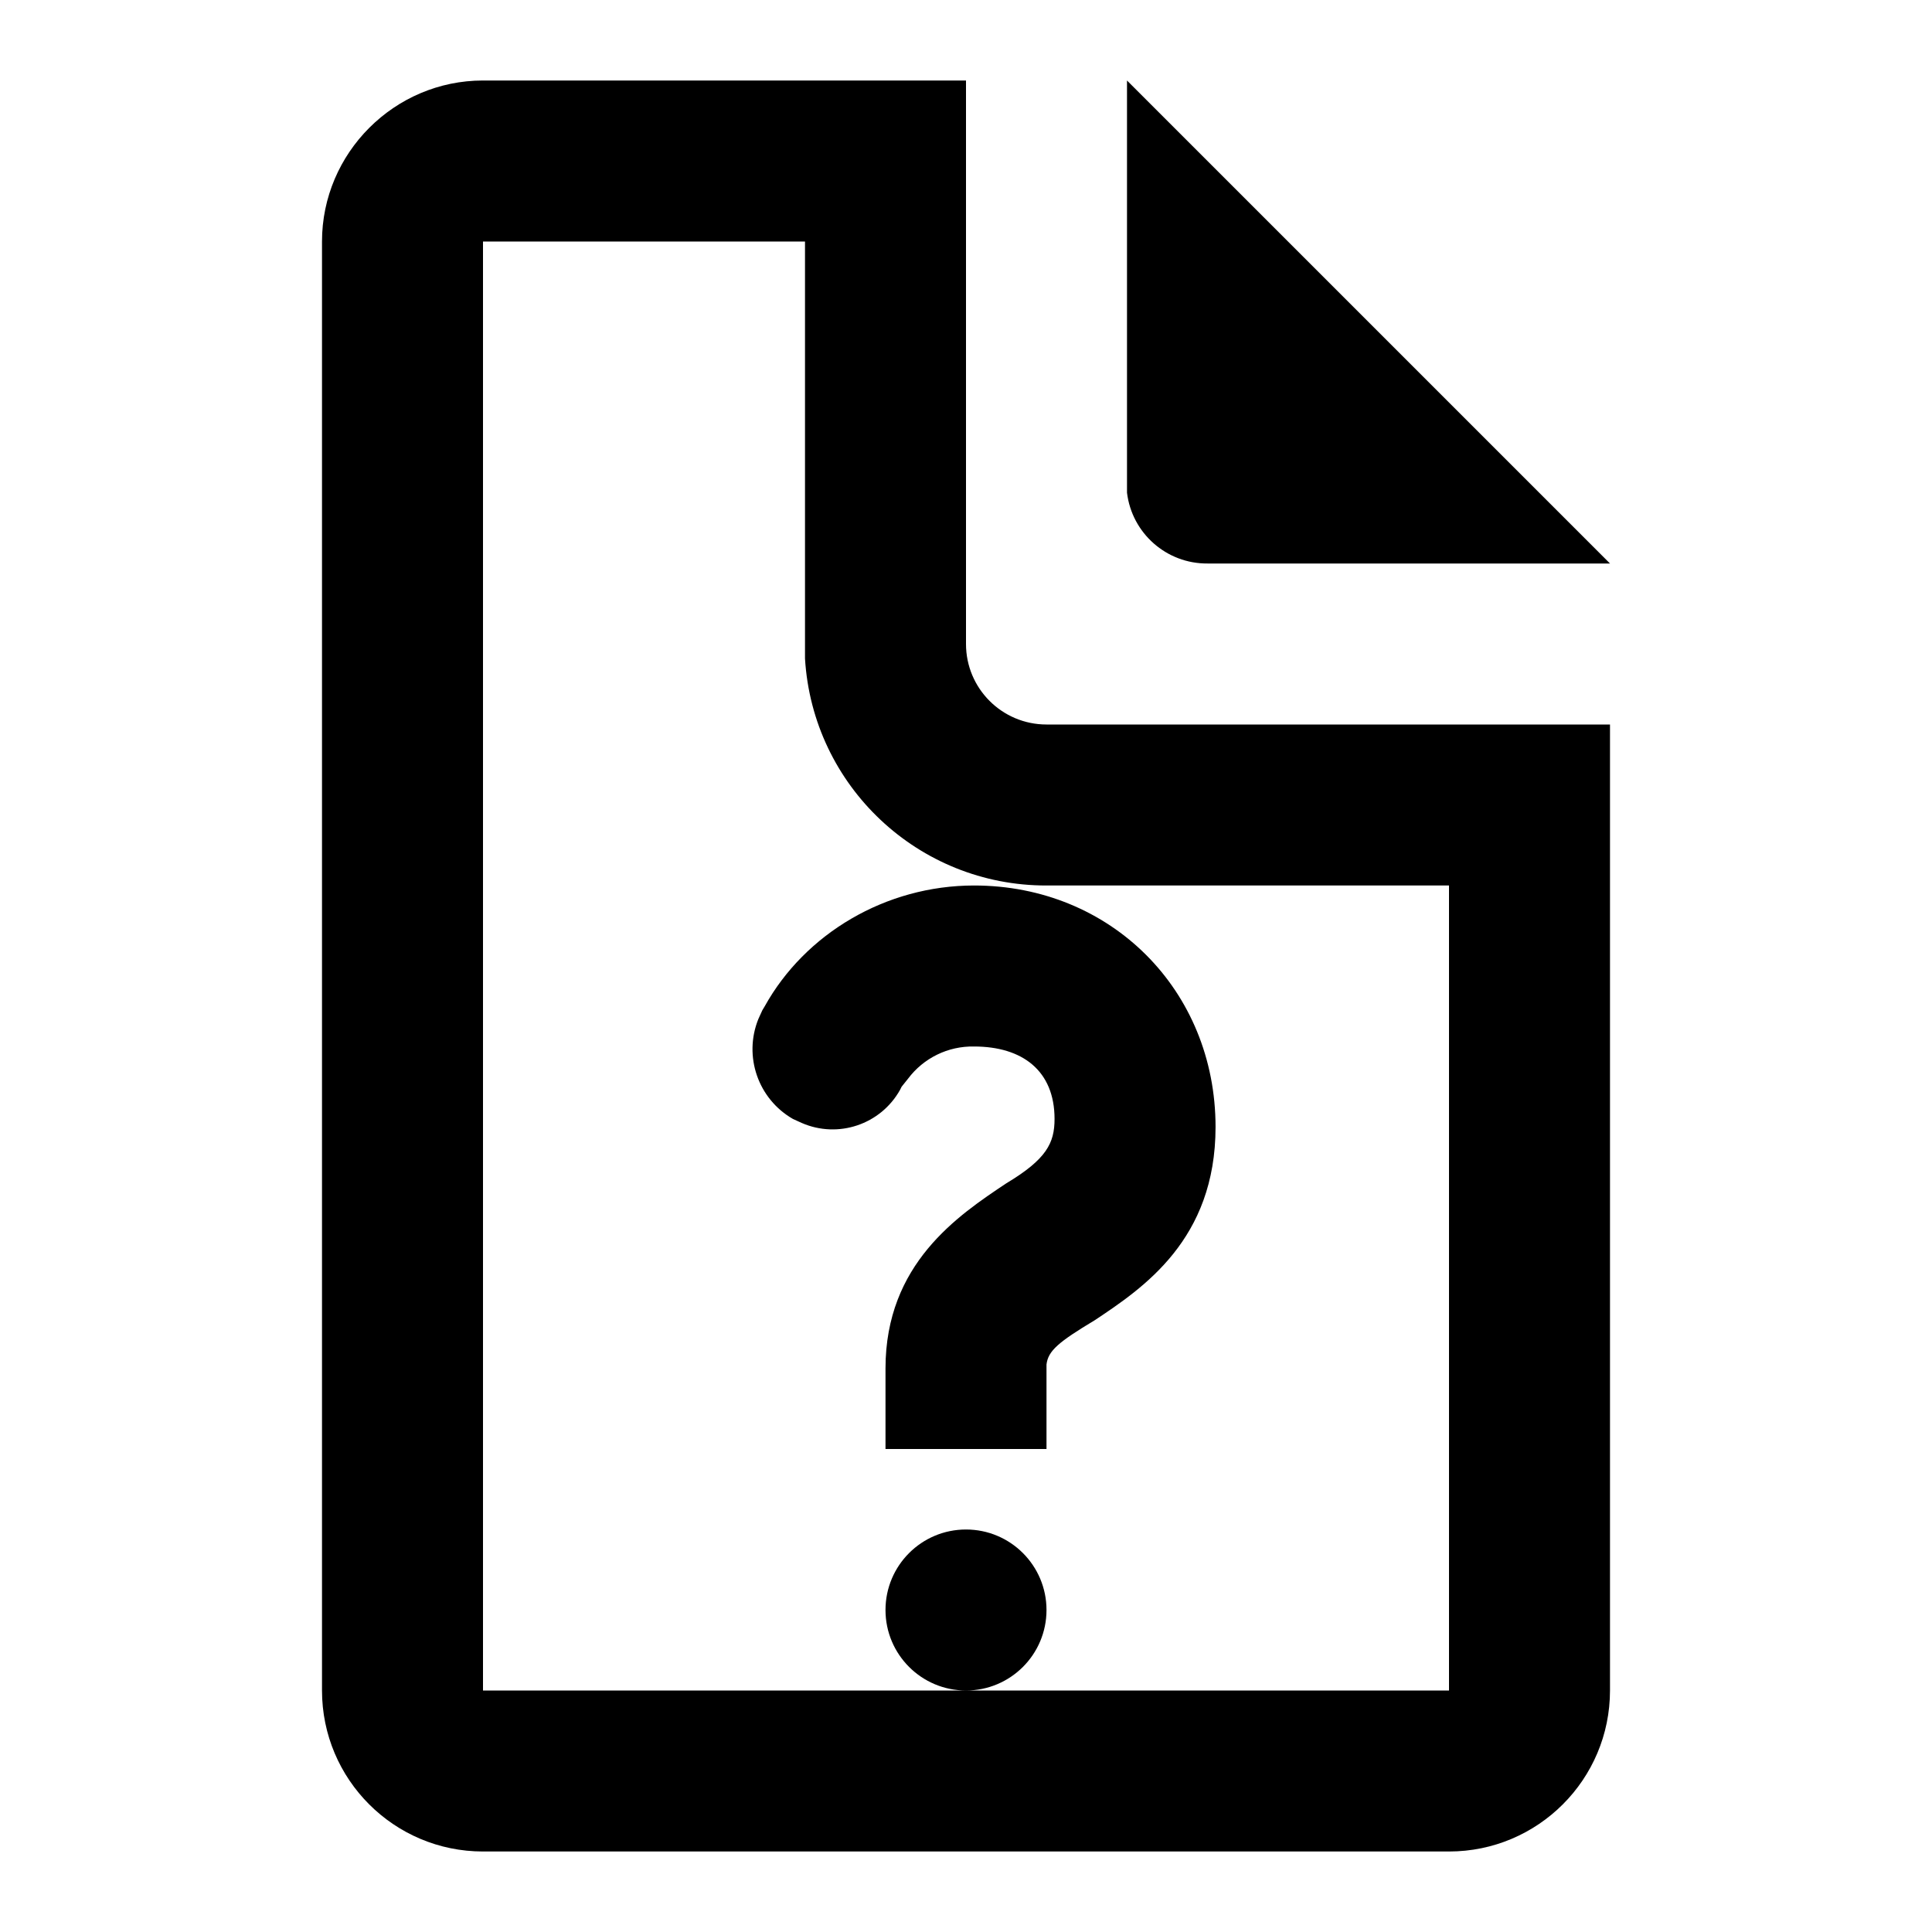
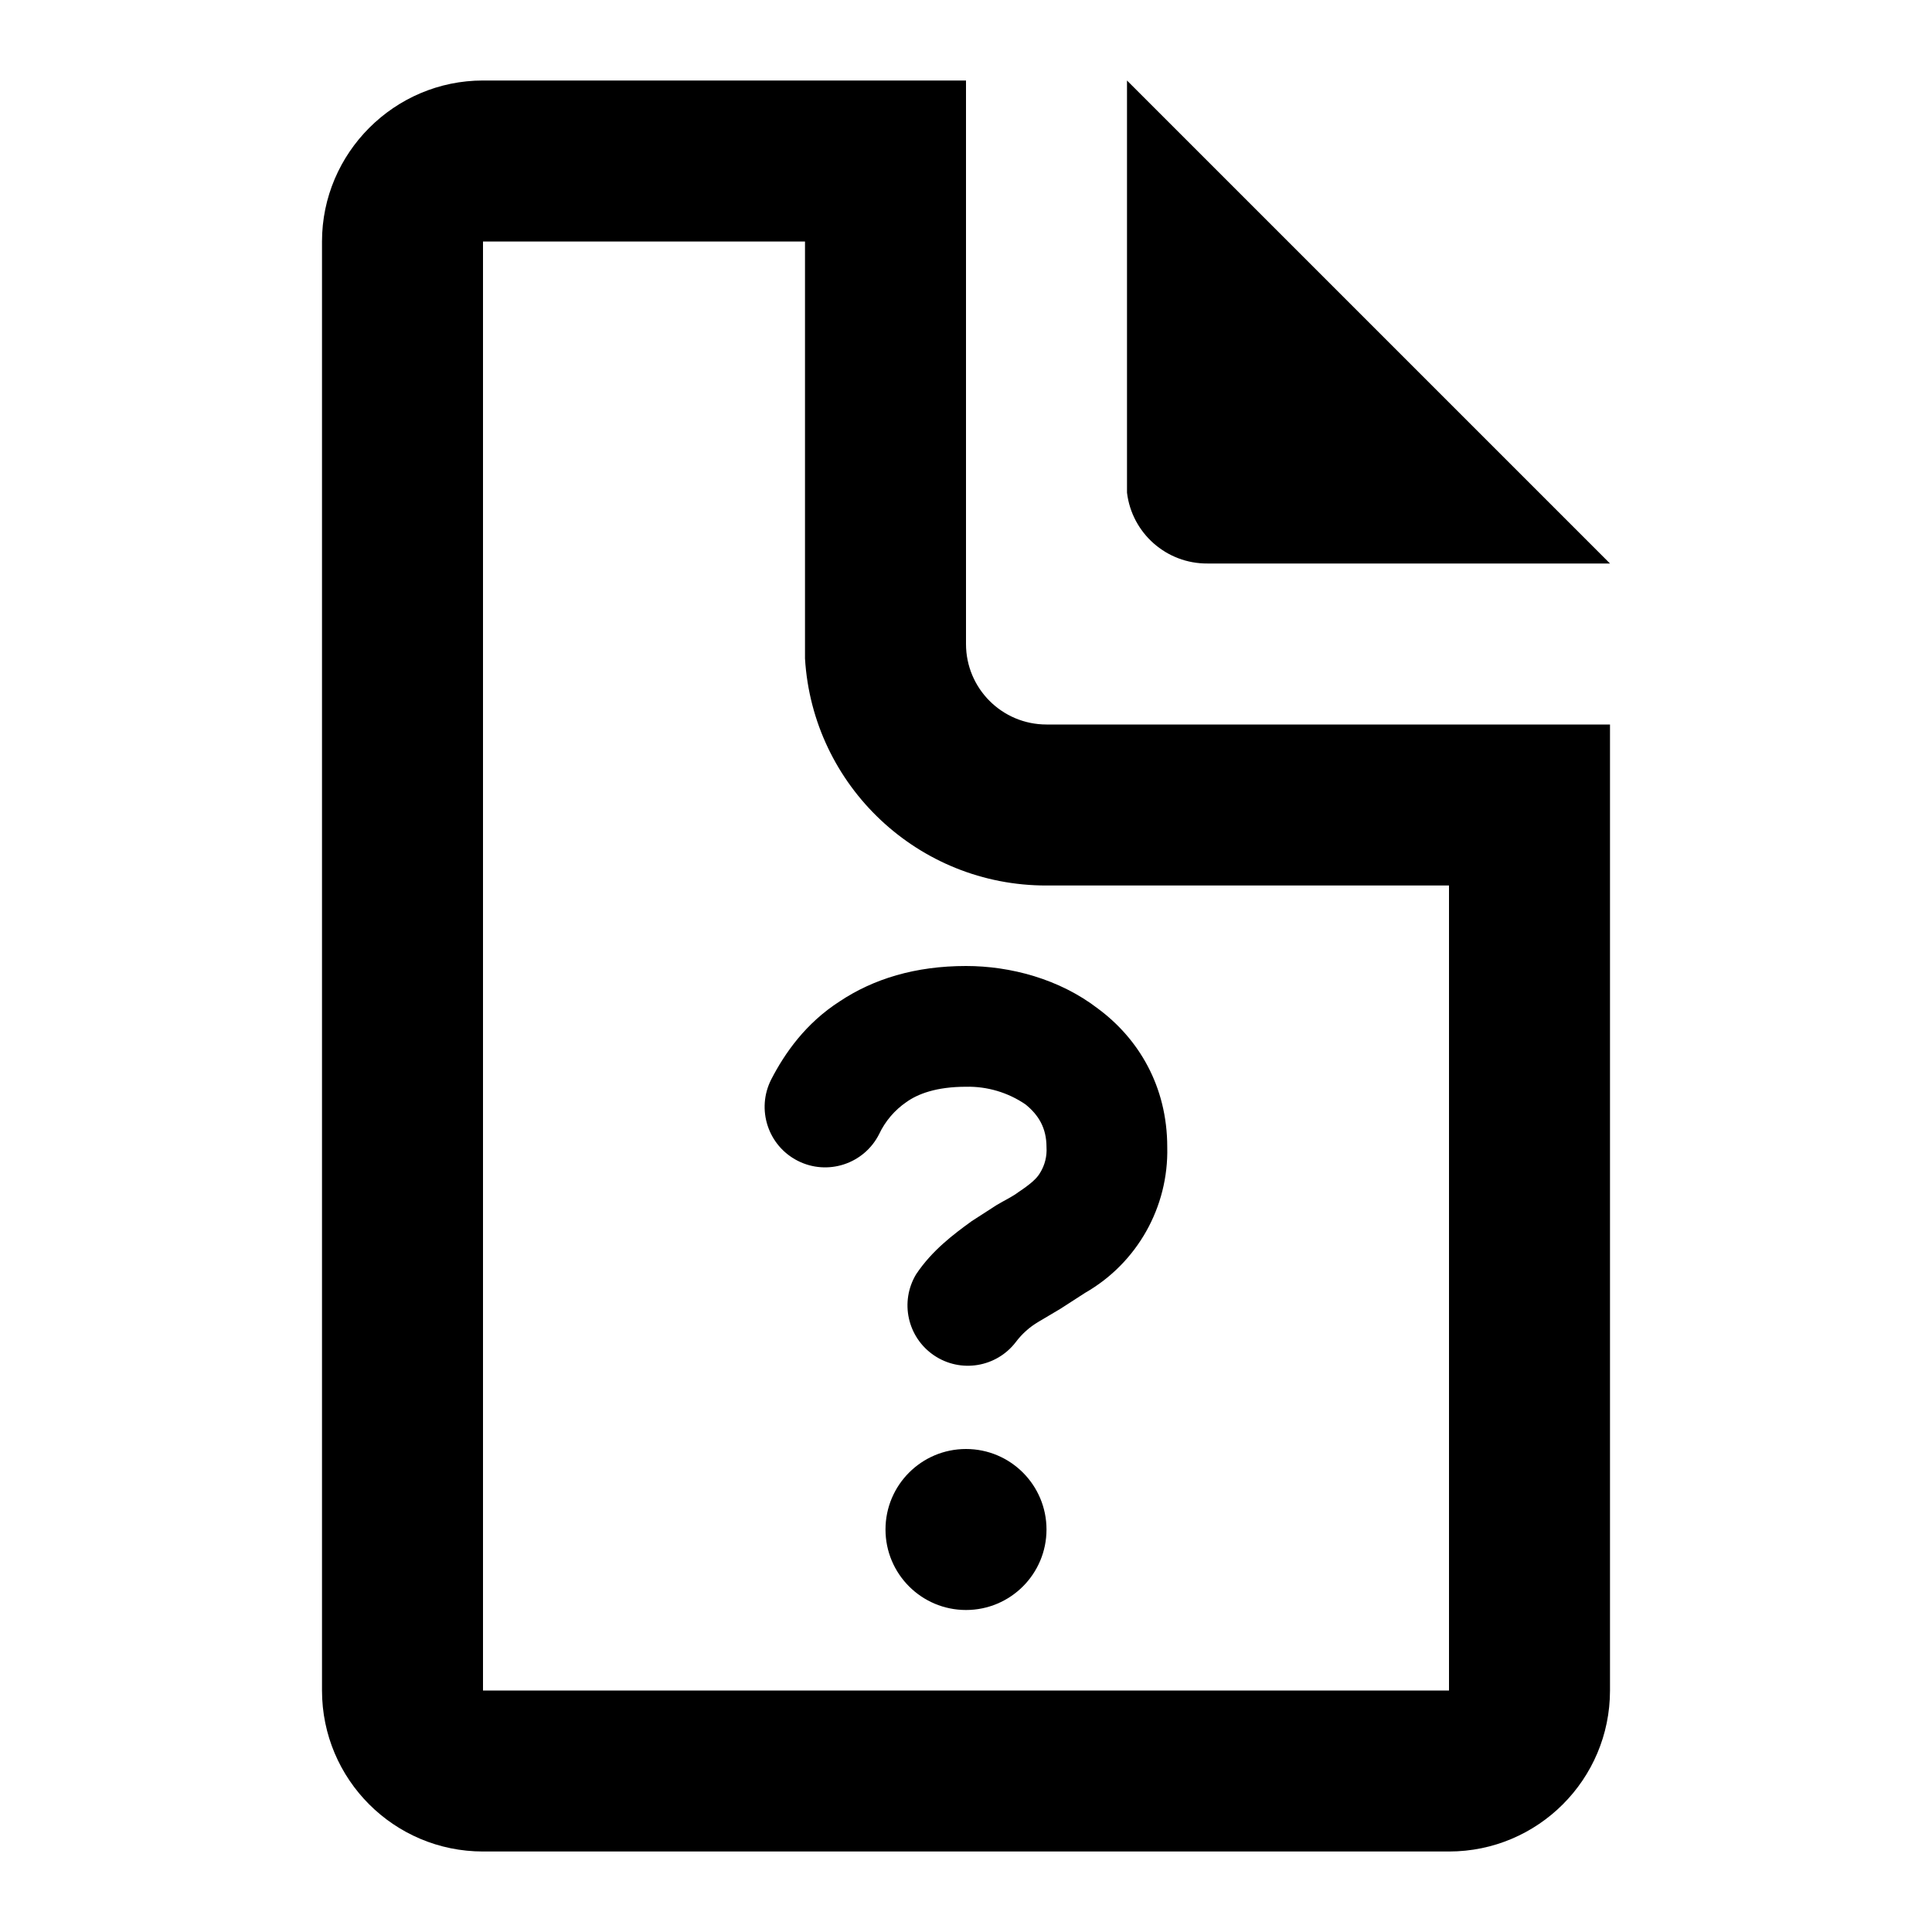
<svg xmlns="http://www.w3.org/2000/svg" viewBox="0 0 24 24">
-   <path d="M12 1v7a1 1 0 001 1h7v12a2 2 0 01-2 2H6a2 2 0 01-2-2V3c0-1.1.9-2 2-2h6zm-2 2H6v18h6a1 1 0 110-2 1 1 0 010 2h6V11h-5a3 3 0 01-3-2.82V3zm2.1 8c1.7 0 3 1.3 3 3 0 1.4-.9 2-1.5 2.4-.45.27-.58.38-.6.55V18h-2v-1c0-1.3.9-1.9 1.5-2.3.5-.3.6-.5.6-.8 0-.6-.4-.9-1-.9a1 1 0 00-.82.4l-.08.1-.02.04a.96.96 0 01-1.22.41l-.11-.05a1 1 0 01-.43-1.24l.05-.11.03-.05c.5-.9 1.5-1.5 2.6-1.5zM14 1l6 6h-5a1 1 0 01-1-.88V1z" />
+   <path d="M12 1v7a1 1 0 001 1h7v12a2 2 0 01-2 2H6a2 2 0 01-2-2V3c0-1.1.9-2 2-2h6zm-2 2H6v18h12V11h-5a3 3 0 01-3-2.82V3zm2 15a1 1 0 110 2 1 1 0 010-2zm0-6c.55 0 1.16.16 1.64.53.5.37.86.96.86 1.72a2.03 2.03 0 01-1.02 1.81l-.31.2-.27.16a.96.96 0 00-.28.25.75.75 0 01-1.24-.84c.2-.3.47-.5.69-.66l.31-.2c.1-.06.19-.1.27-.16.15-.1.23-.17.27-.24a.54.54 0 00.08-.32c0-.24-.1-.4-.26-.53a1.26 1.26 0 00-.74-.22c-.37 0-.6.09-.74.19a1 1 0 00-.34.4.75.75 0 01-1.34-.68c.17-.33.43-.7.85-.97.42-.28.94-.44 1.57-.44zm2-11l6 6h-5a1 1 0 01-1-.88V1z" />
</svg>
